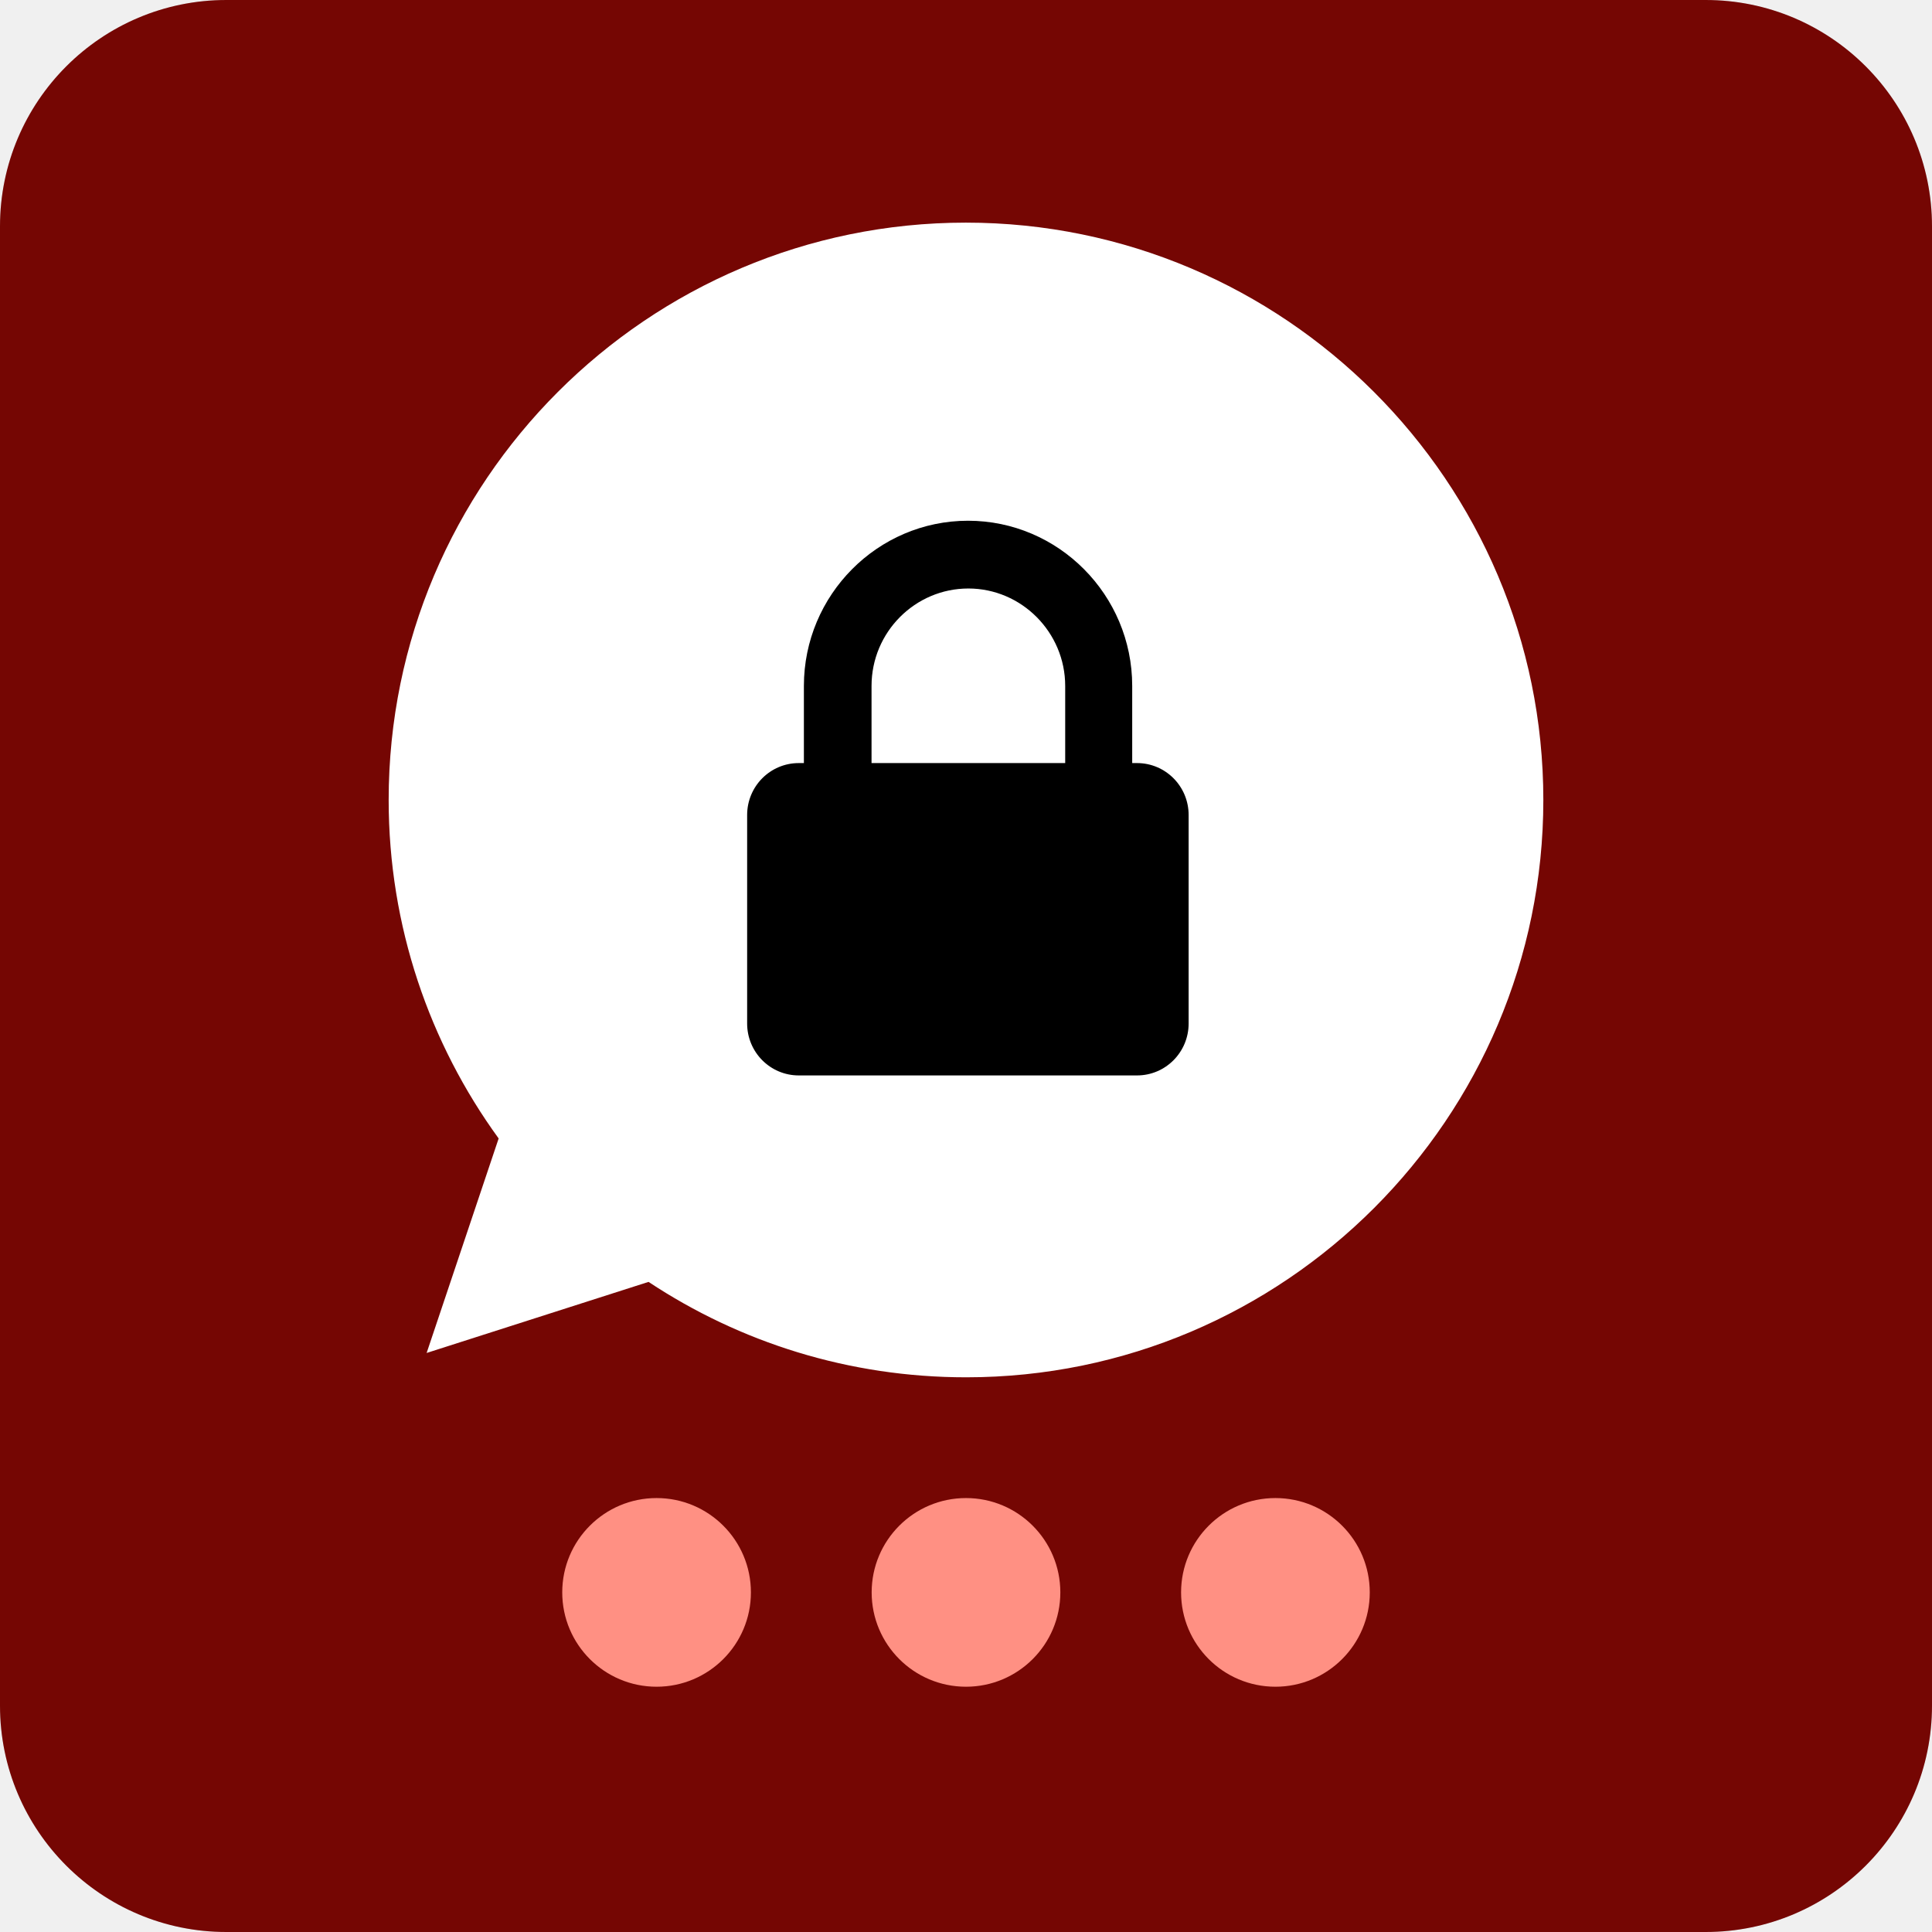
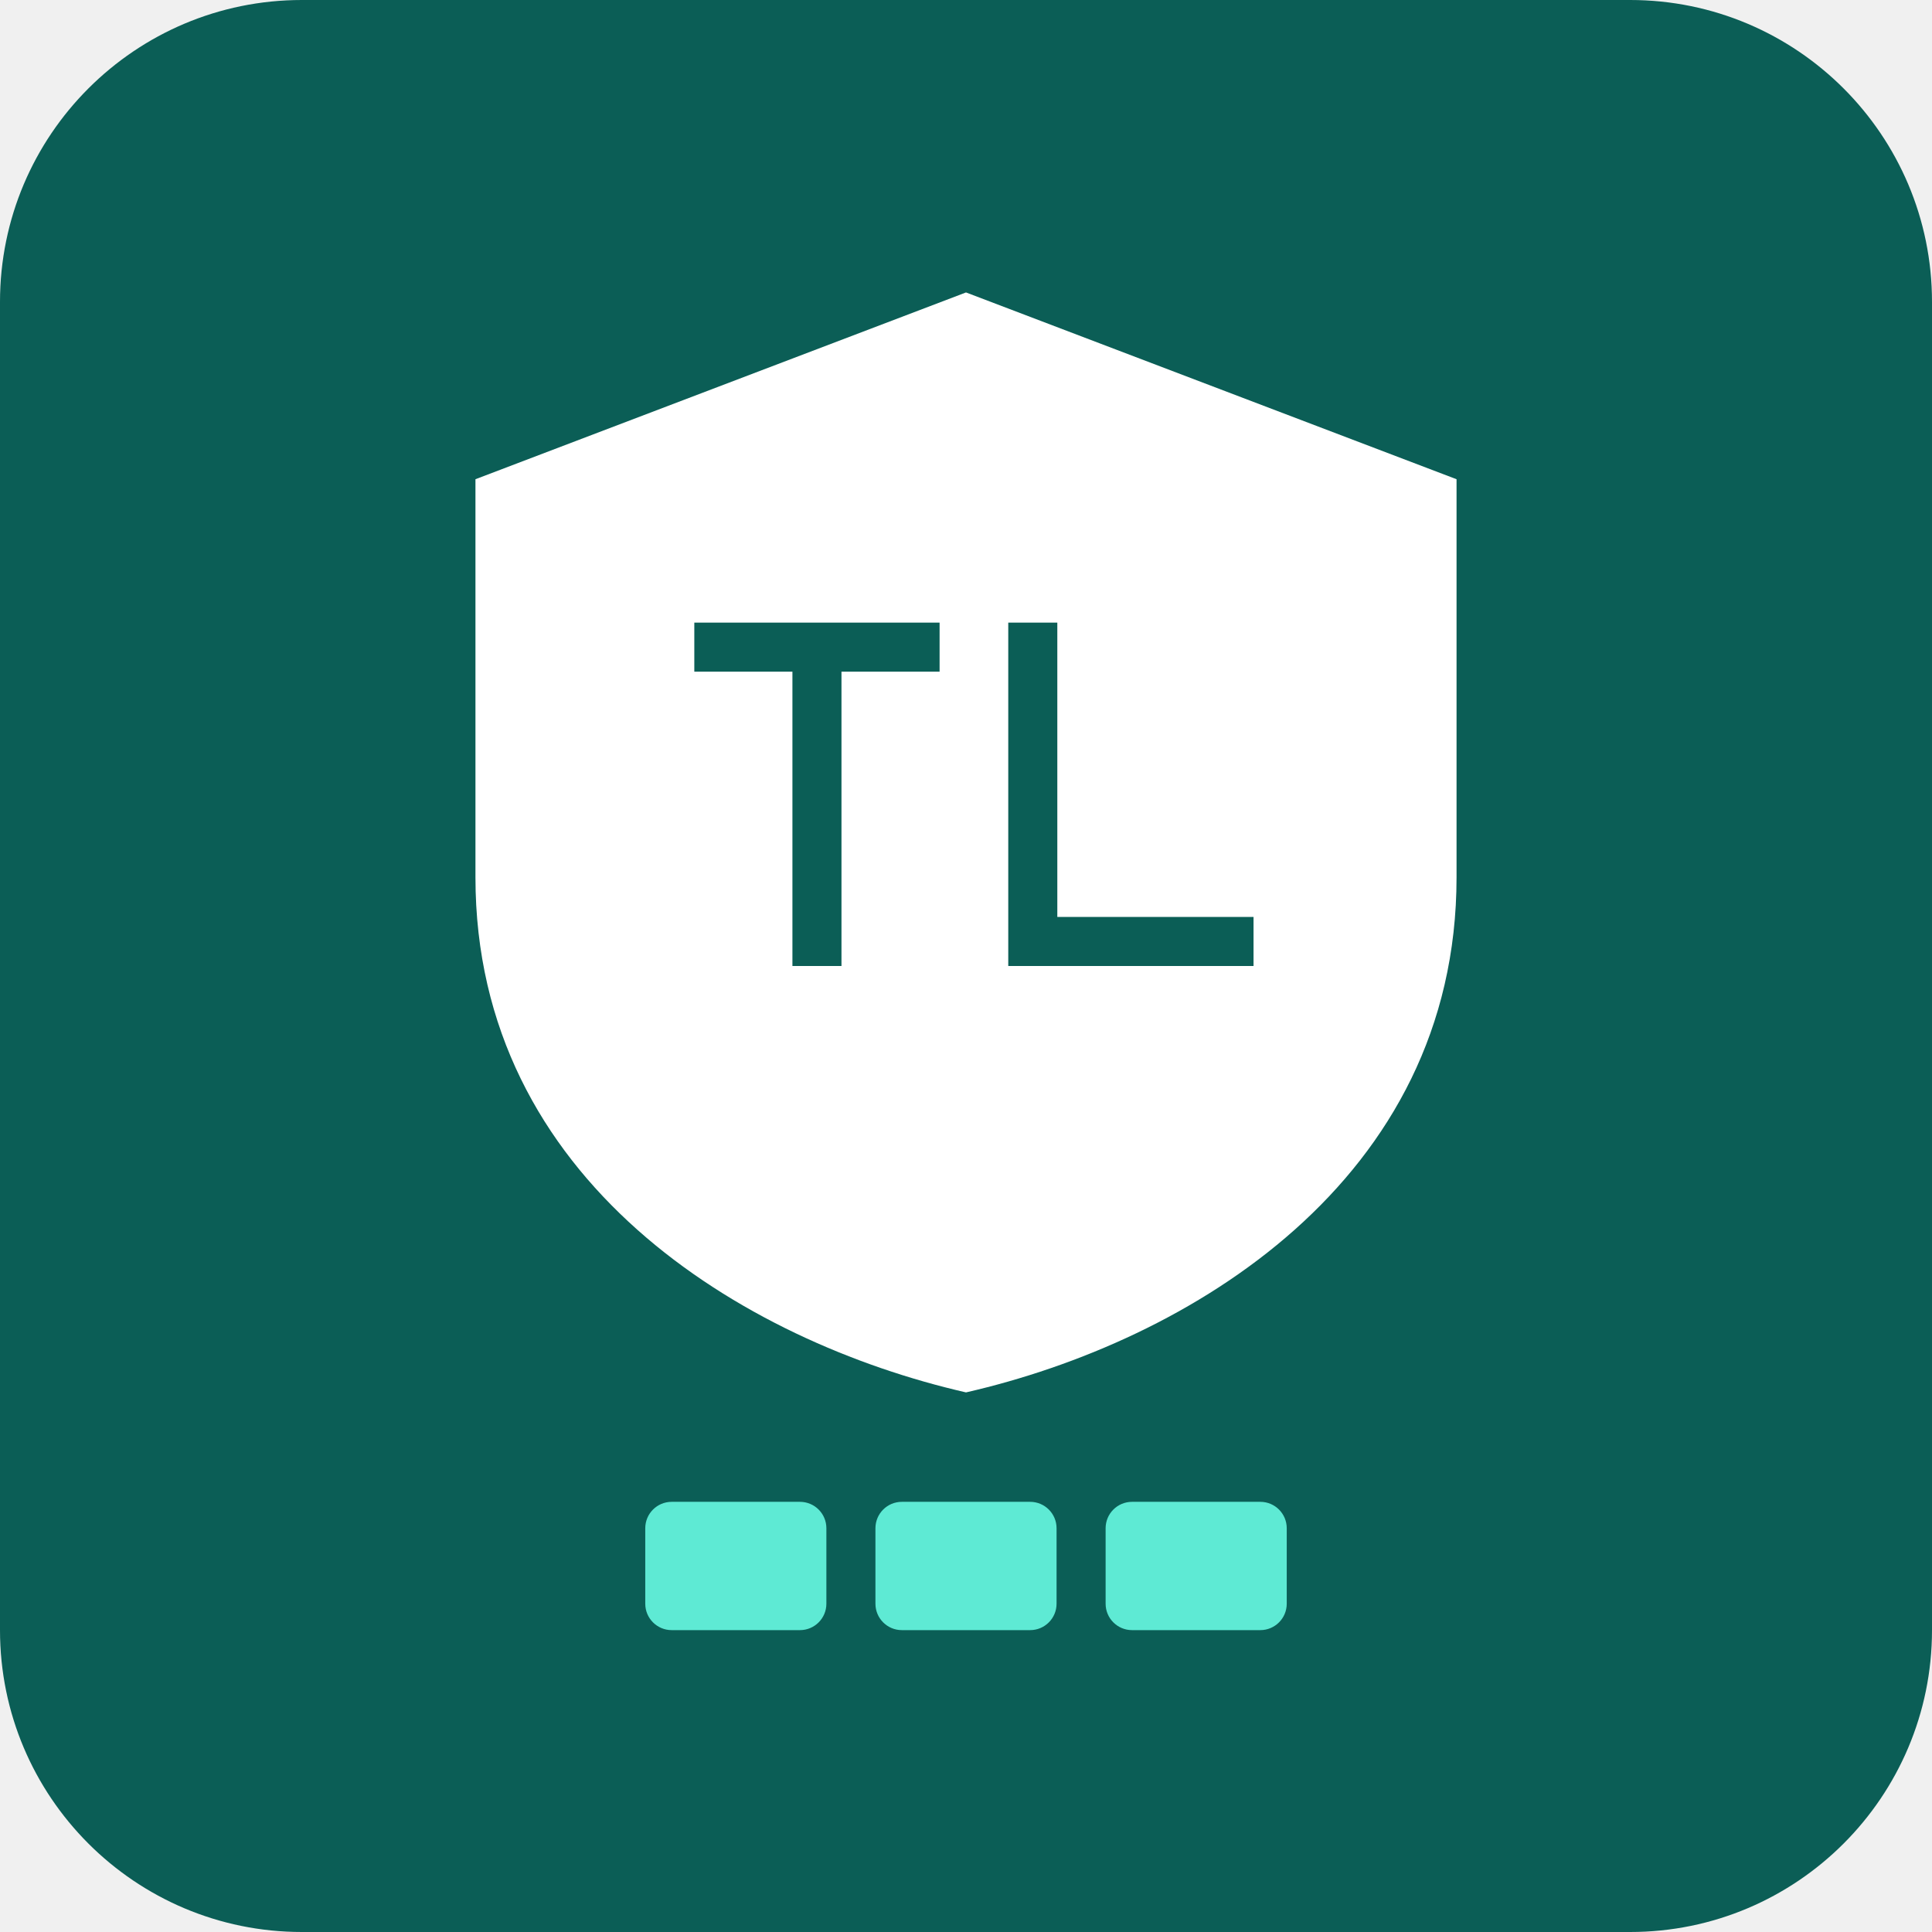
- <svg xmlns="http://www.w3.org/2000/svg" xmlns:xlink="http://www.w3.org/1999/xlink" width="1024px" height="1024px" viewBox="0 0 1024 1024" version="1.1">
-   <defs>
-     <rect id="path-1" x="0" y="0" width="1024" height="1024" rx="120" />
-   </defs>
-   <g id="icon-work-onprem" stroke="none" stroke-width="1" fill="none" fill-rule="evenodd">
-     <mask id="mask-2" fill="white">
-       <use xlink:href="#path-1" />
-     </mask>
-     <use id="Rectangle" fill="#D8D8D8" xlink:href="#path-1" />
-     <g id="Default_Onprem" mask="url(#mask-2)">
-       <rect id="Rectangle" fill="#750603" fill-rule="nonzero" x="0" y="0" width="1024" height="1024" />
-       <path d="M511.914,118 C343.222,118 206,255.262 206,424 C206,490.91 227.666,553.006 264.294,603.404 L226.12,717.1 L343.738,679.43 C392.06,711.424 449.838,730 512.086,730 C680.778,730 818,592.738 818,424 C818,255.262 680.606,118 511.914,118 Z" id="Path" fill="#FFFFFF" />
-       <path d="M602.81,404.444 L600.092,404.444 L600.092,363.568 C600.092,315.336 561.006,276 513.084,276 C465.164,276 426.078,315.336 426.078,363.568 L426.078,404.444 L423.36,404.444 C408.236,404.444 396,416.758 396,431.98 L396,542.464 C396,557.686 408.236,570 423.36,570 L602.64,570 C617.764,570 630,557.686 630,542.464 L630,431.98 C630,416.758 617.764,404.444 602.64,404.444 L602.81,404.444 Z M461.934,363.568 C461.934,335.006 485.046,311.916 513.254,311.916 C541.464,311.916 564.576,335.176 564.576,363.568 L564.576,404.444 L461.934,404.444 L461.934,363.568 Z" id="Shape" fill="#000000" fill-rule="nonzero" />
-       <path d="M348,894 C375.614,894 398,871.614 398,844 C398,816.386 375.614,794 348,794 C320.386,794 298,816.386 298,844 C298,871.614 320.386,894 348,894 Z" id="Path" fill="#FF9083" fill-rule="nonzero" />
-       <path d="M512,894 C539.614,894 562,871.614 562,844 C562,816.386 539.614,794 512,794 C484.386,794 462,816.386 462,844 C462,871.614 484.386,894 512,894 Z" id="Path" fill="#FF9083" fill-rule="nonzero" />
-       <path d="M676,894 C703.614,894 726,871.614 726,844 C726,816.386 703.614,794 676,794 C648.386,794 626,816.386 626,844 C626,871.614 648.386,894 676,894 Z" id="Path" fill="#FF9083" fill-rule="nonzero" />
-     </g>
-   </g>
+ <svg xmlns="http://www.w3.org/2000/svg" width="1024px" height="1024px" viewBox="0 0 1024 1024">
+   <rect x="0" y="0" width="1024" height="1024" rx="160" fill="#0B5E56" />
+   <path d="M512,155L772,254V465C772,626 630,711 512,738C394,711 252,626 252,465V254Z" fill="#FFFFFF" />
+   <path d="M368.00,330.00h130.00v26.00h-130.00zM420.00,356.00h26.00v156.00h-26.00zM534.40,330.00h26.00v182.00h-26.00zM560.40,486.00h104.00v26.00h-104.00z" fill="#0B5E56" />
+   <rect x="342" y="796" width="96" height="68" rx="14" fill="#5EEAD4" />
+   <rect x="464" y="796" width="96" height="68" rx="14" fill="#5EEAD4" />
+   <rect x="586" y="796" width="96" height="68" rx="14" fill="#5EEAD4" />
</svg>
